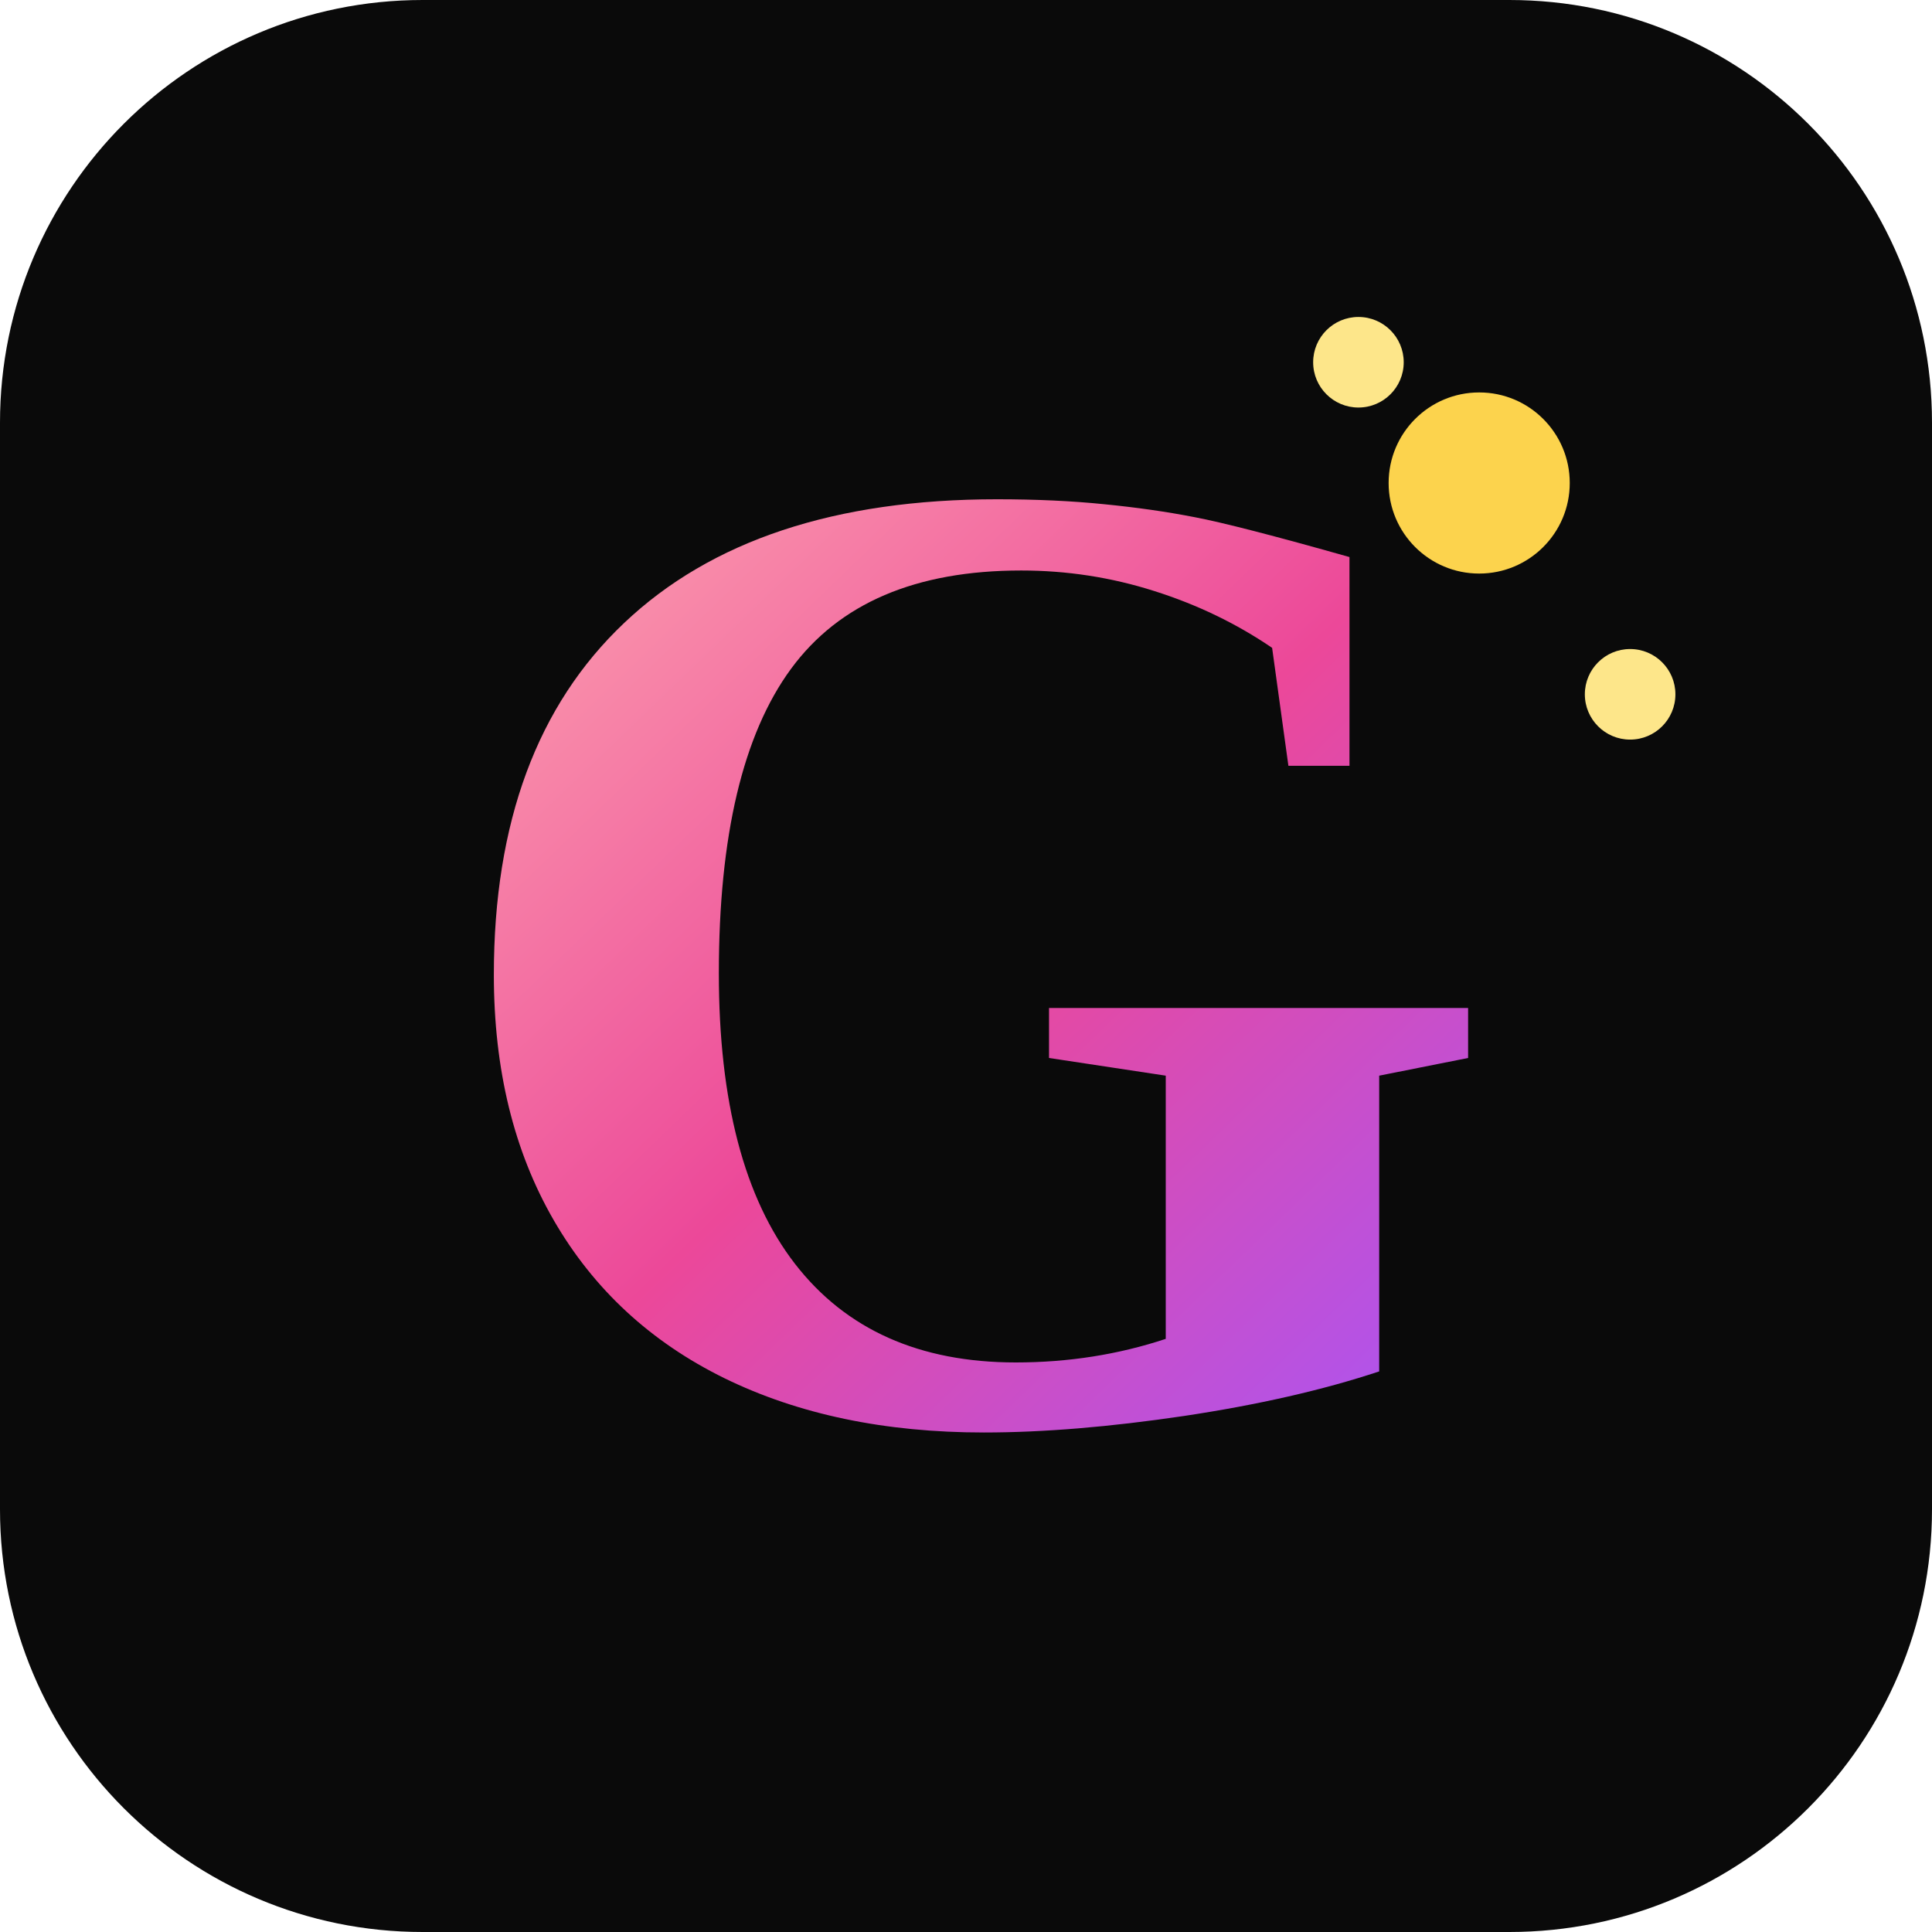
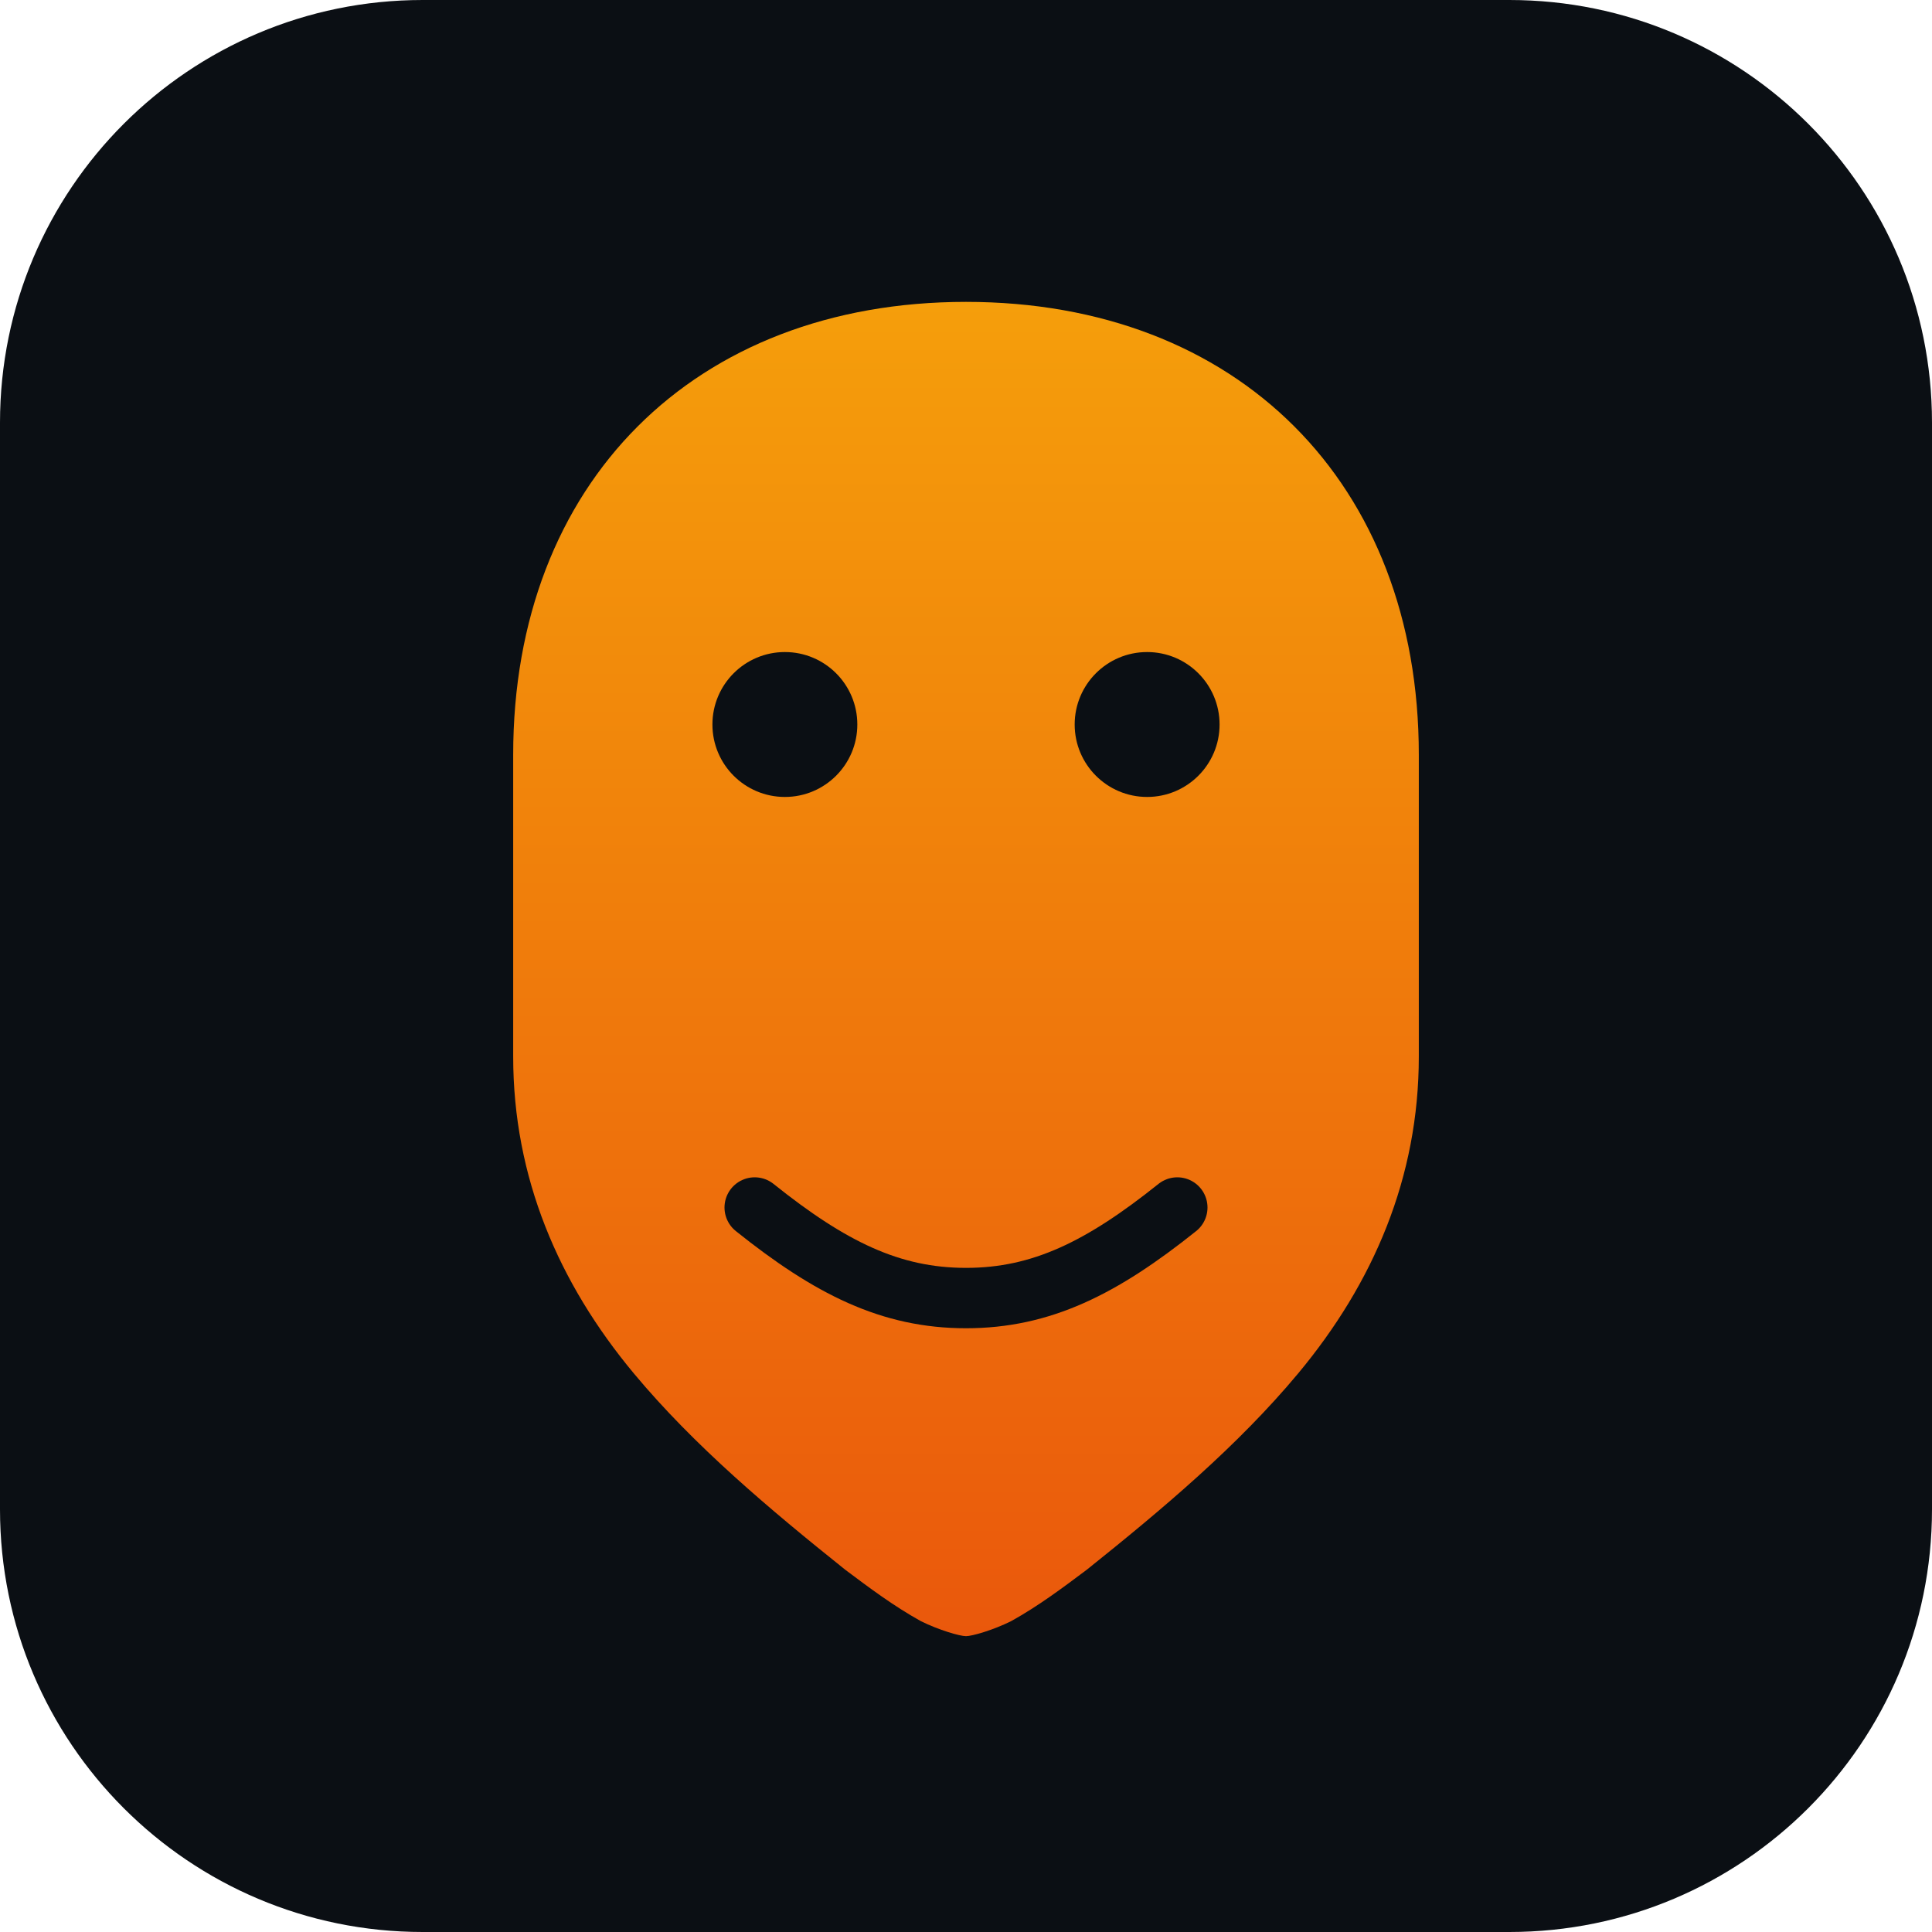
- <svg xmlns="http://www.w3.org/2000/svg" viewBox="0 0 128 128">
+ <svg xmlns="http://www.w3.org/2000/svg" viewBox="0 0 64 64">
  <defs>
-     <linearGradient id="g" x1="0" y1="0" x2="1" y2="1">
-       <stop offset="0" stop-color="#fda4af" />
-       <stop offset="0.5" stop-color="#ec4899" />
-       <stop offset="1" stop-color="#a855f7" />
+     <linearGradient id="g" x1="0" y1="0" x2="0" y2="1">
+       <stop offset="0%" stop-color="#f59e0b" />
+       <stop offset="100%" stop-color="#ea580c" />
    </linearGradient>
  </defs>
-   <rect width="128" height="128" rx="28" fill="#0a0a0a" />
-   <text x="64" y="94" font-family="Georgia, 'Times New Roman', serif" font-size="92" font-weight="bold" text-anchor="middle" fill="url(#g)">G</text>
-   <circle cx="98" cy="32" r="6" fill="#fcd34d" />
-   <circle cx="108" cy="46" r="3" fill="#fde68a" />
-   <circle cx="90" cy="24" r="3" fill="#fde68a" />
+   <rect width="64" height="64" rx="14" fill="#0b0f14" />
+   <path d="M32 10c-9 0-15 6-15 15v10c0 4 1.5 7.5 4 10.5 2 2.4 4.5 4.5 7 6.5.8.6 1.6 1.2 2.5 1.7.6.3 1.3.5 1.5.5.2 0 .9-.2 1.5-.5.9-.5 1.7-1.1 2.5-1.7 2.5-2 5-4.1 7-6.5 2.5-3 4-6.5 4-10.5V25c0-9-6-15-15-15z" fill="url(#g)" />
+   <circle cx="26" cy="24" r="2.4" fill="#0b0f14" />
+   <circle cx="38" cy="24" r="2.4" fill="#0b0f14" />
+   <path d="M25 40c2.5 2 4.5 3 7 3s4.5-1 7-3" stroke="#0b0f14" stroke-width="2" stroke-linecap="round" fill="none" />
</svg>
